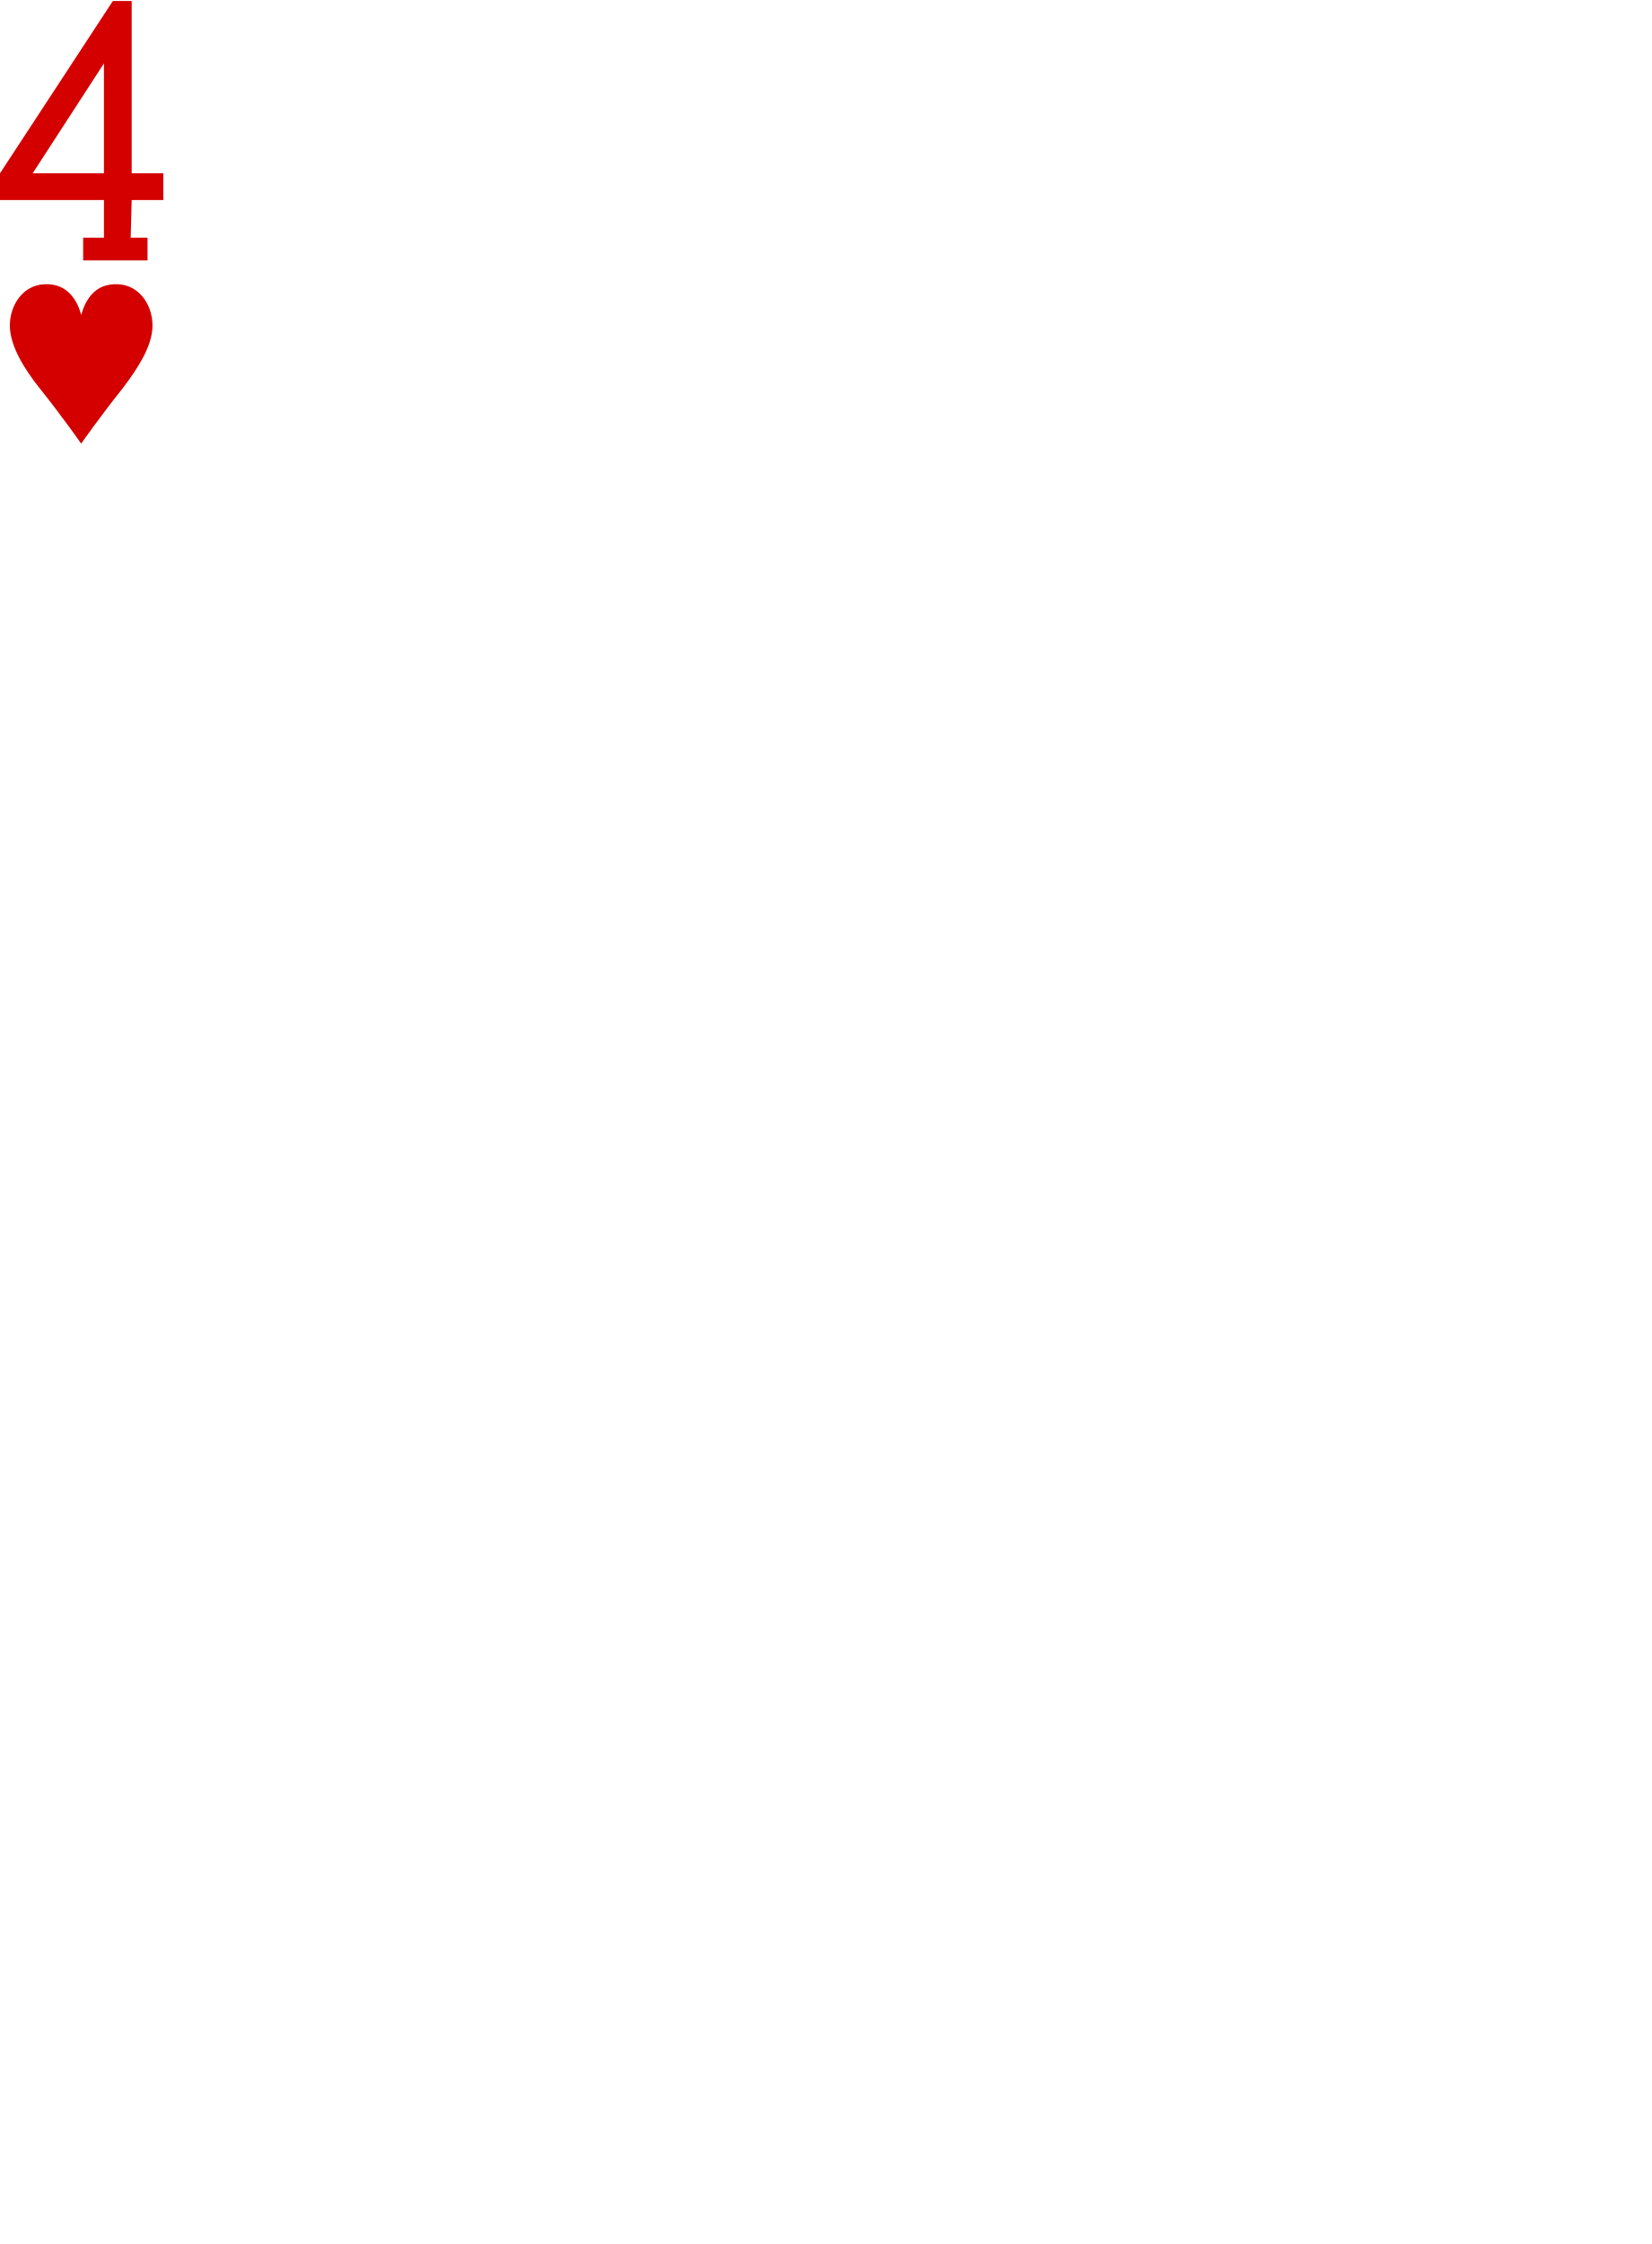
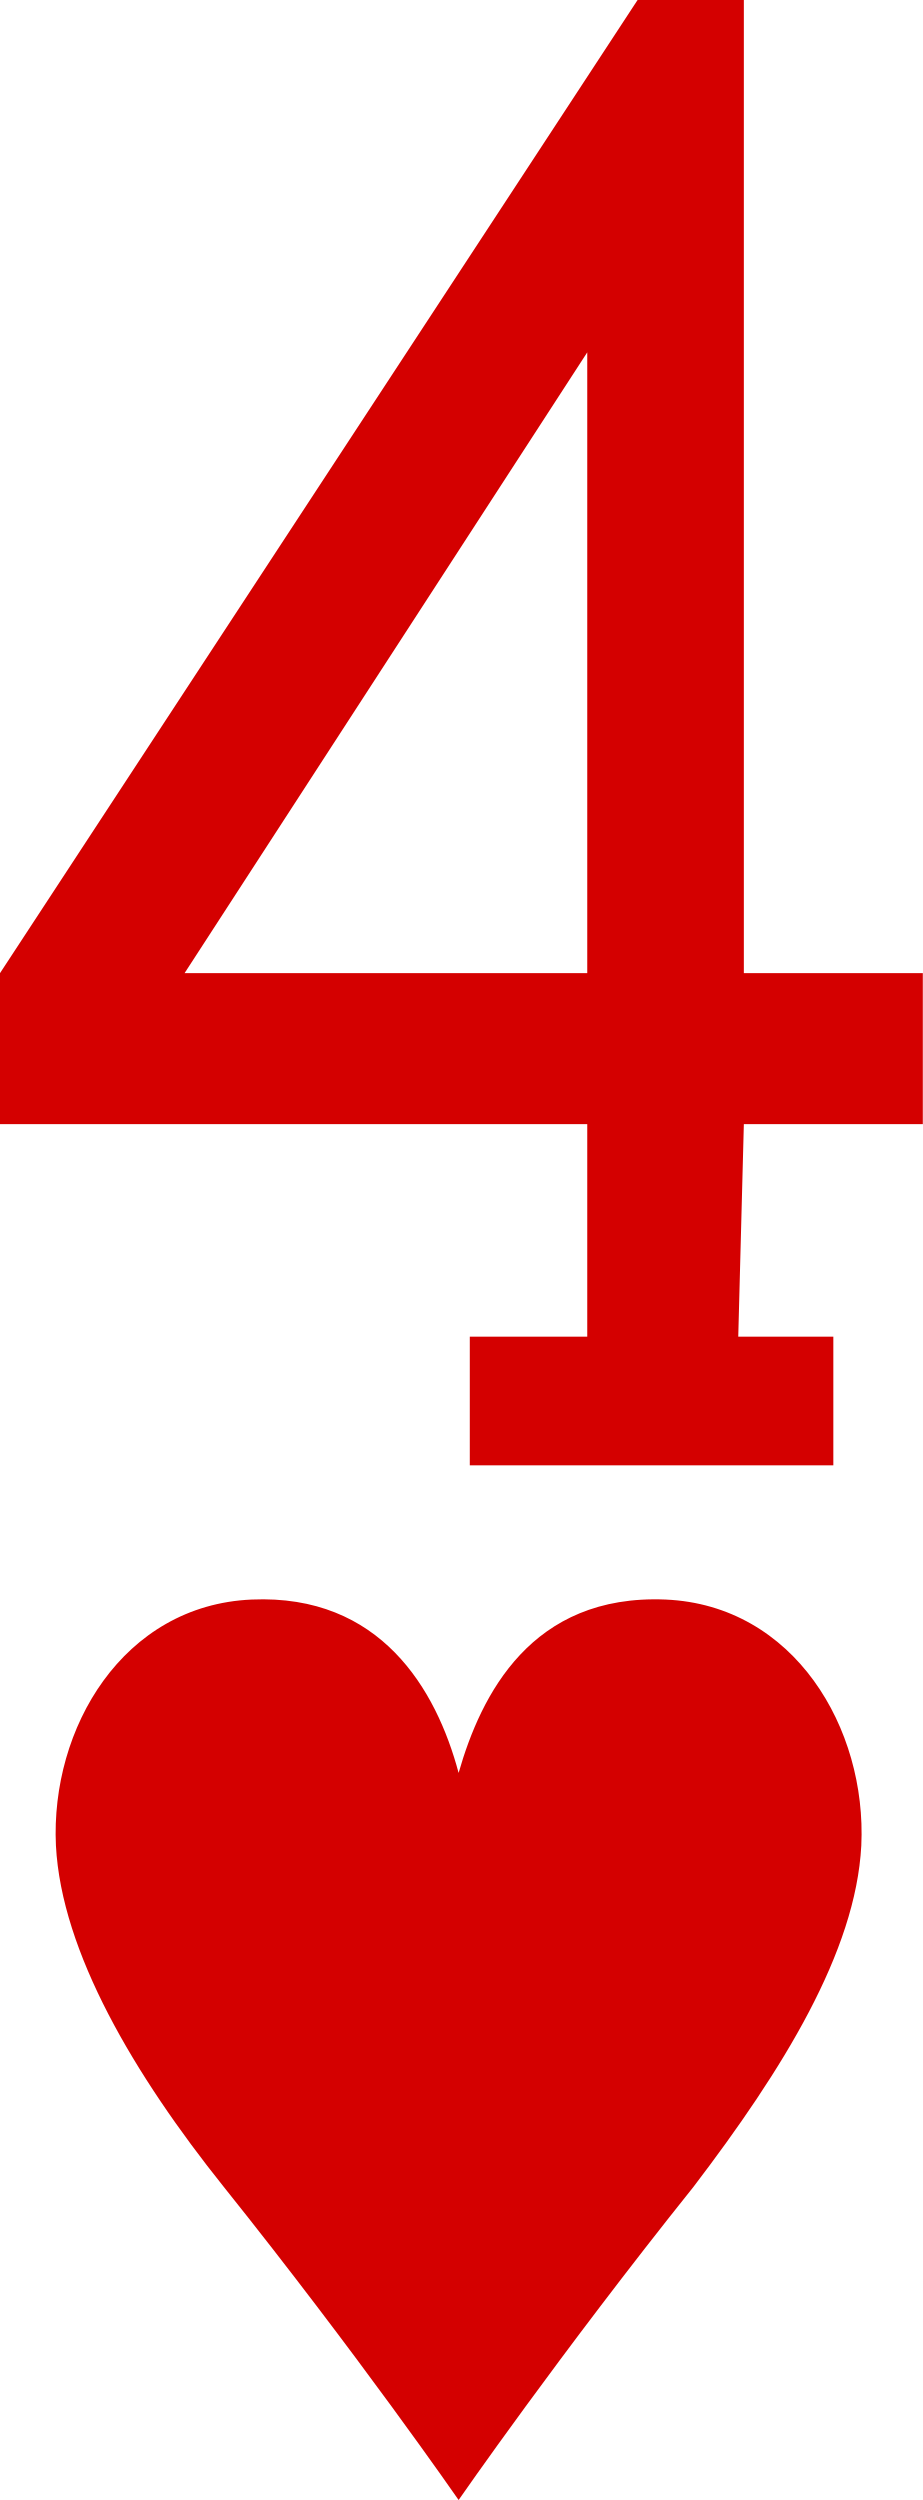
- <svg xmlns="http://www.w3.org/2000/svg" version="1.1" id="Layer_1" x="0px" y="0px" viewBox="0 0 166.8 226.6" style="enable-background:new 0 0 166.8 226.6;" xml:space="preserve">
+ <svg xmlns="http://www.w3.org/2000/svg" version="1.1" x="0px" y="0px" width="16.5px" height="44.7px" viewBox="0 0 16.5 44.7" style="enable-background:new 0 0 16.5 44.7;" xml:space="preserve">
  <style type="text/css">
	.st0{fill:#D40000;}
</style>
-   <g id="g9888-2-1_1_" transform="translate(1296.924,-1064)">
- </g>
-   <g id="g9894-0-0_1_" transform="translate(1323.516,-1083.906)">
- </g>
-   <path id="path9902-6-7_1_" class="st0" d="M8.2,44.8c0,0-1.8-2.6-4.2-5.6c-1.6-2-2.9-4.2-3-6.1c-0.1-2.1,1.2-4.3,3.5-4.4  s3.3,1.6,3.7,3.1c0.4-1.4,1.3-3.2,3.7-3.1c2.3,0.1,3.6,2.3,3.5,4.4c-0.1,1.9-1.4,4-3,6.1C10,42.2,8.2,44.8,8.2,44.8z" />
-   <path id="path19-3-8-2-9_1_" class="st0" d="M8.4,26.3V24h2.1v-3.8H0v-2.7L11.4,0.1h1.9v17.4h3.2v2.7h-3.2L13.2,24h1.7v2.3H8.4  L8.4,26.3z M10.5,6.4L3.3,17.5h7.2C10.5,17.5,10.5,6.4,10.5,6.4z" />
+   <defs>
+ </defs>
+   <path id="path9902-6-7_2_" class="st0" d="M8.2,44.7c0,0-1.8-2.6-4.2-5.6c-1.6-2-2.9-4.2-3-6.1c-0.1-2.1,1.2-4.3,3.5-4.4  s3.3,1.6,3.7,3.1c0.4-1.4,1.3-3.2,3.7-3.1c2.3,0.1,3.6,2.3,3.5,4.4c-0.1,1.9-1.4,4-3,6.1C10,42.1,8.2,44.7,8.2,44.7z" />
+   <path id="path19-3-8-2-9_2_" class="st0" d="M8.4,26.2v-2.3h2.1v-3.8H0v-2.7L11.4,0h1.9v17.4h3.2v2.7h-3.2l-0.1,3.8h1.7v2.3H8.4  L8.4,26.2z M10.5,6.3L3.3,17.4h7.2V6.3z" />
</svg>
